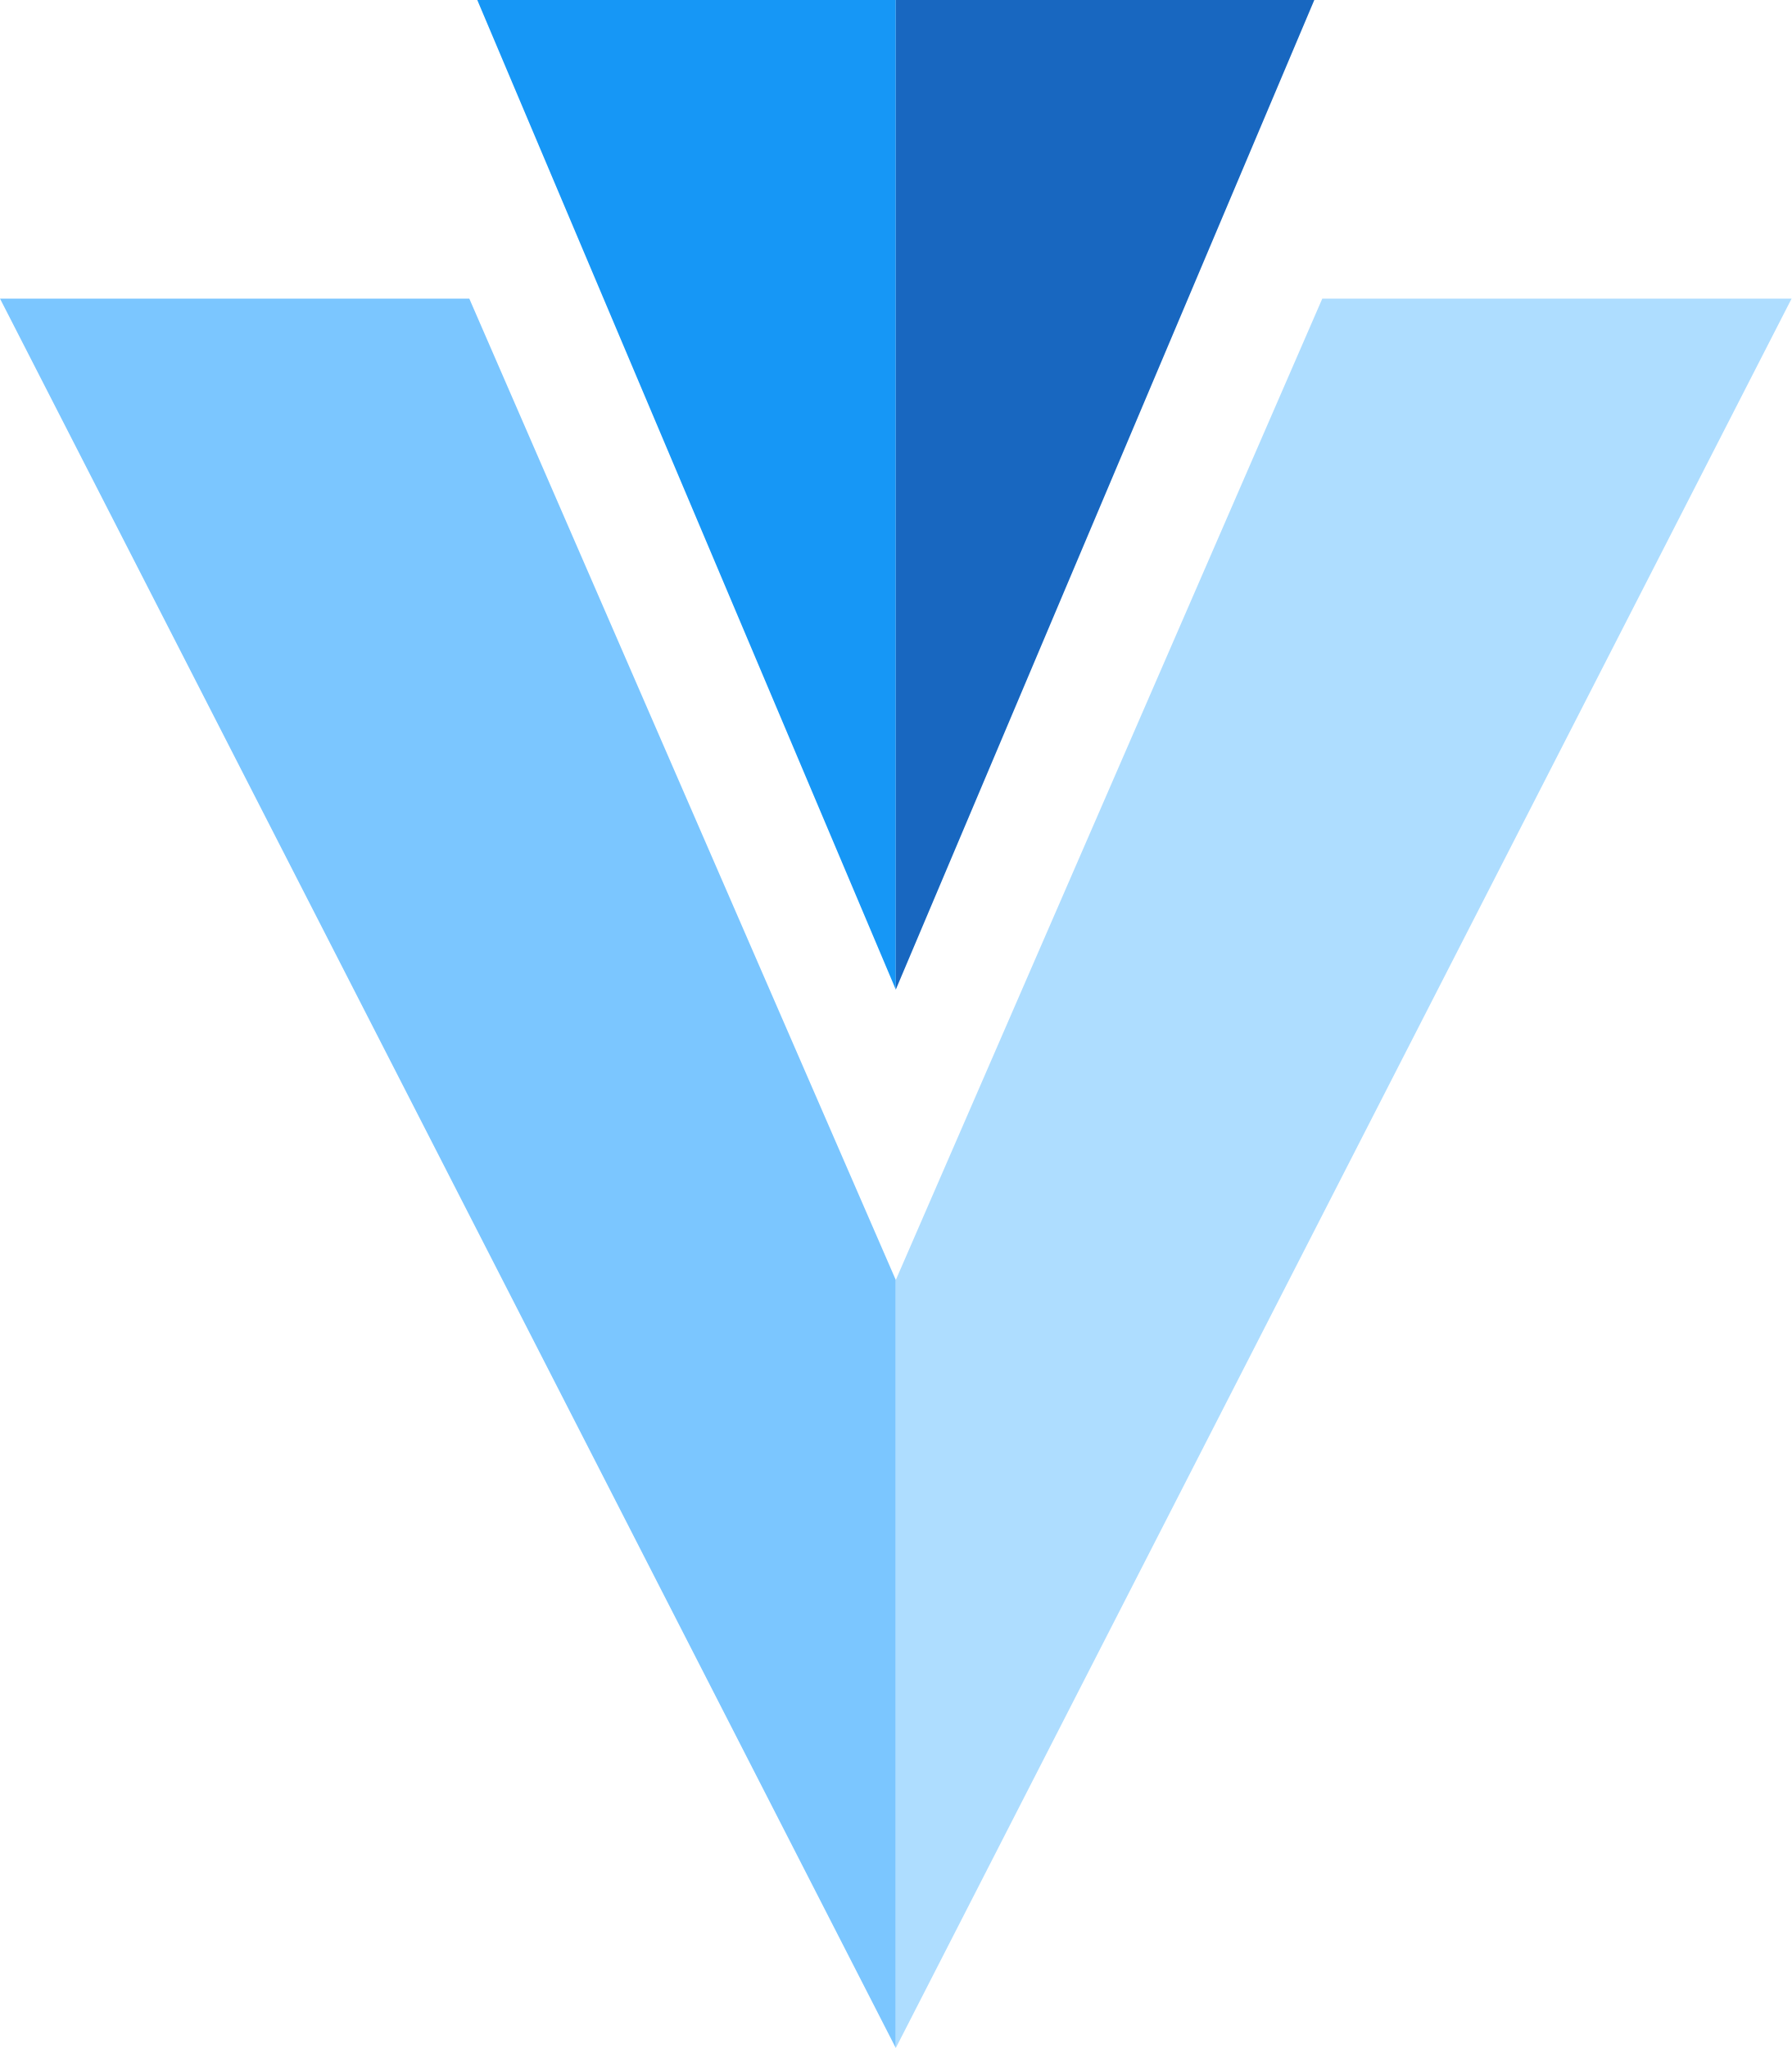
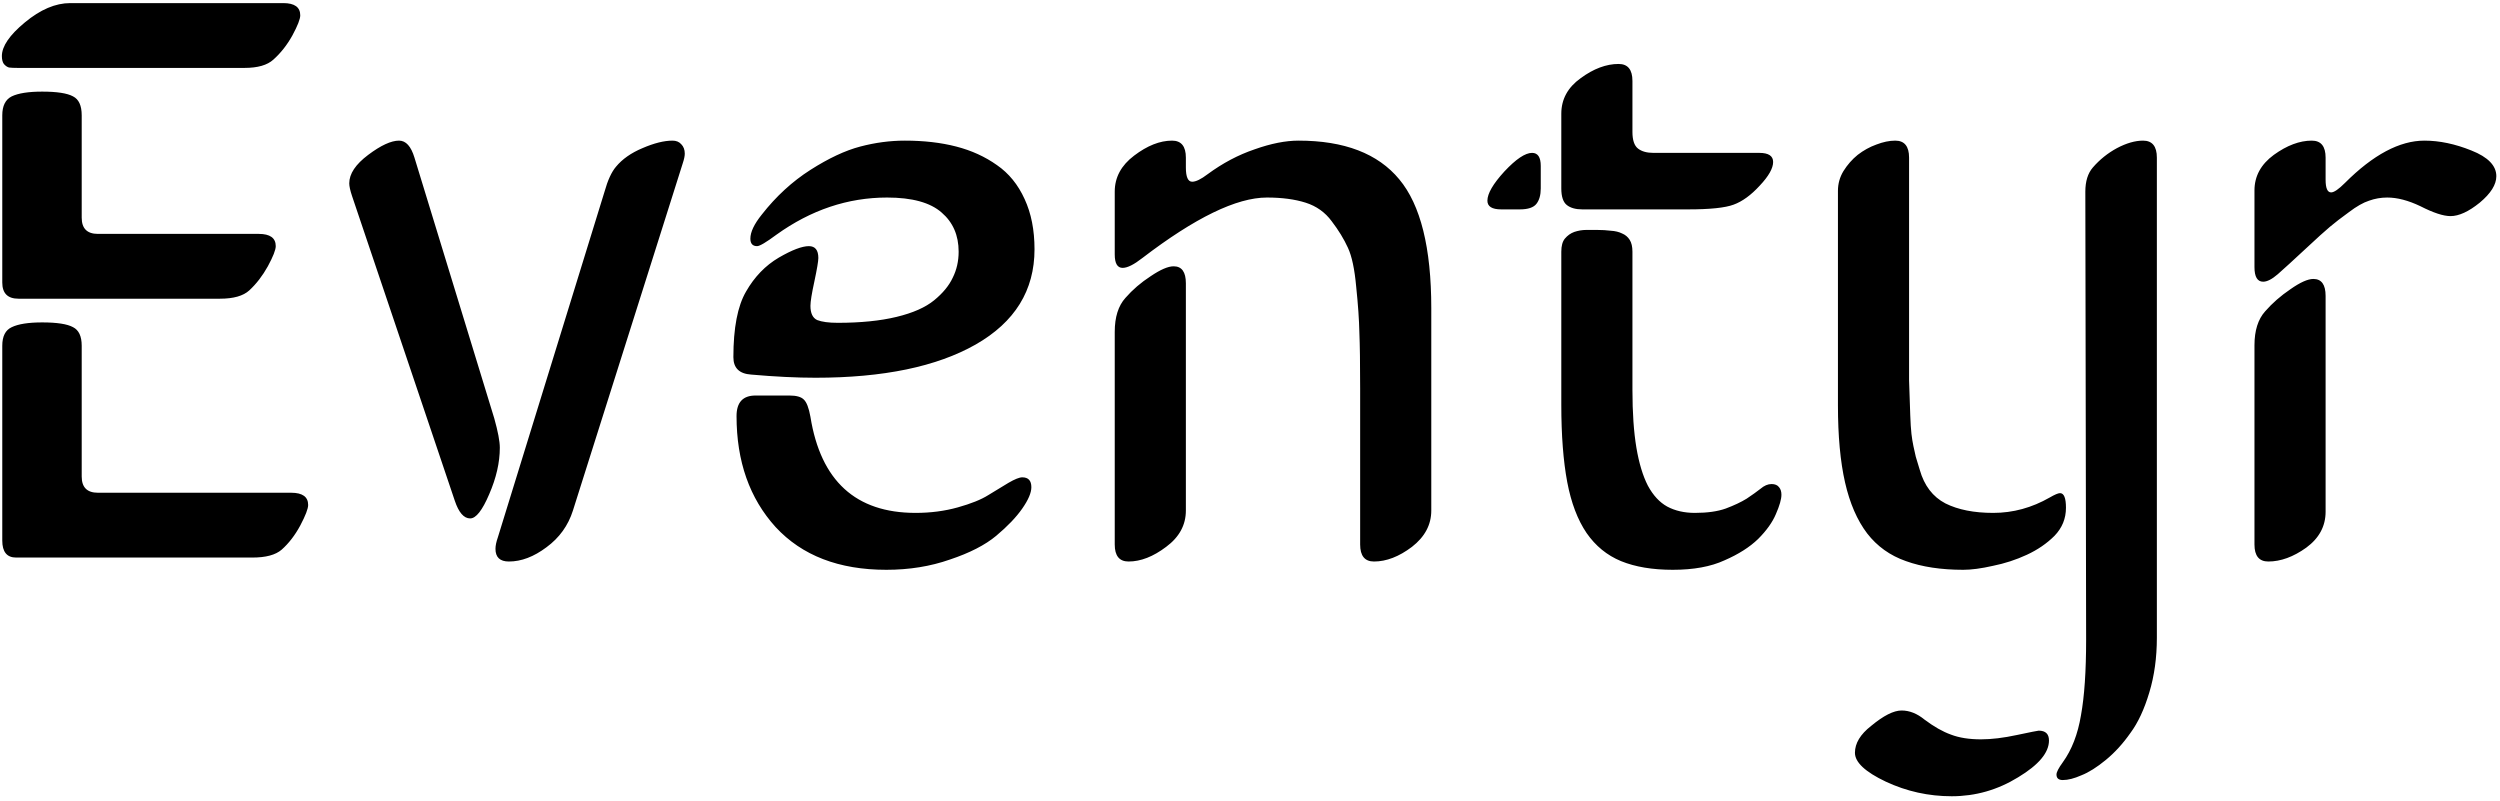
- <svg xmlns="http://www.w3.org/2000/svg" id="Layer_1" data-name="Layer 1" viewBox="0 0 87.5 100">
-   <defs>
-     <style>.cls-1{fill:#1697f6;}.cls-2{fill:#7bc6ff;}.cls-3{fill:#1867c0;}.cls-4{fill:#aeddff;}</style>
-   </defs>
-   <polyline class="cls-1" points="43.75 0 23.31 0 43.75 48.32" />
-   <polygon class="cls-2" points="43.75 62.5 43.75 100 0 14.58 22.92 14.58 43.75 62.5" />
-   <polyline class="cls-3" points="43.75 0 64.19 0 43.75 48.32" />
-   <polygon class="cls-4" points="64.58 14.58 87.5 14.58 43.75 100 43.75 62.5 64.58 14.58" />
+ <svg xmlns="http://www.w3.org/2000/svg" width="278" height="89" viewBox="0 0 278 89" fill="none">
+   <path d="M7.812 0.345H31.498C32.758 0.345 33.388 0.799 33.388 1.707C33.388 2.117 33.095 2.864 32.509 3.948C31.923 5.003 31.22 5.896 30.399 6.629C29.726 7.244 28.656 7.552 27.191 7.552H1.967C1.527 7.552 1.205 7.537 1 7.508C0.795 7.449 0.604 7.317 0.429 7.112C0.282 6.907 0.209 6.614 0.209 6.233C0.209 5.149 1.059 3.904 2.758 2.498C4.486 1.062 6.171 0.345 7.812 0.345ZM0.253 60.11V38.445C0.253 37.391 0.604 36.702 1.308 36.38C2.04 36.028 3.168 35.852 4.691 35.852C6.332 35.852 7.475 36.028 8.119 36.38C8.764 36.702 9.086 37.391 9.086 38.445V52.991C9.086 54.192 9.687 54.793 10.888 54.793H32.377C33.637 54.793 34.267 55.247 34.267 56.155C34.267 56.565 33.974 57.327 33.388 58.44C32.802 59.524 32.113 60.418 31.322 61.121C30.648 61.707 29.564 62 28.07 62H1.791C0.766 62 0.253 61.37 0.253 60.11ZM0.253 31.414V12.825C0.253 11.771 0.604 11.067 1.308 10.716C2.04 10.364 3.168 10.188 4.691 10.188C6.332 10.188 7.475 10.364 8.119 10.716C8.764 11.038 9.086 11.741 9.086 12.825V24.207C9.086 25.408 9.687 26.009 10.888 26.009H28.773C30.033 26.009 30.663 26.463 30.663 27.371C30.663 27.781 30.37 28.528 29.784 29.612C29.198 30.667 28.51 31.561 27.719 32.293C27.045 32.908 25.961 33.216 24.467 33.216H2.055C0.854 33.216 0.253 32.615 0.253 31.414ZM75.927 18.143L63.71 56.77C63.183 58.44 62.201 59.803 60.766 60.857C59.359 61.912 57.968 62.44 56.591 62.44C55.595 62.44 55.097 61.971 55.097 61.033C55.097 60.682 55.185 60.257 55.36 59.759L67.226 21.307C67.577 20.047 68.002 19.124 68.5 18.538C69.203 17.689 70.185 17 71.444 16.473C72.733 15.916 73.847 15.638 74.784 15.638C75.194 15.638 75.517 15.77 75.751 16.033C76.015 16.297 76.147 16.648 76.147 17.088C76.147 17.352 76.073 17.703 75.927 18.143ZM55.58 49.783C55.58 51.424 55.185 53.152 54.394 54.969C53.632 56.756 52.929 57.649 52.284 57.649C51.581 57.649 51.01 56.99 50.57 55.672L39.145 21.79C38.94 21.175 38.837 20.706 38.837 20.384C38.837 19.329 39.54 18.274 40.946 17.22C42.352 16.165 43.495 15.638 44.374 15.638C45.136 15.638 45.707 16.268 46.088 17.527L54.965 46.531C55.375 47.996 55.58 49.08 55.58 49.783ZM90.121 34.007C90.121 34.827 90.37 35.355 90.868 35.589C91.395 35.794 92.157 35.897 93.153 35.897C95.702 35.897 97.885 35.677 99.701 35.237C101.518 34.798 102.909 34.183 103.876 33.392C104.843 32.601 105.531 31.766 105.941 30.887C106.381 30.008 106.601 29.041 106.601 27.986C106.601 26.17 105.971 24.72 104.711 23.636C103.451 22.523 101.43 21.966 98.647 21.966C94.281 21.966 90.18 23.343 86.342 26.097C85.199 26.946 84.481 27.371 84.189 27.371C83.69 27.371 83.441 27.093 83.441 26.536C83.441 25.804 83.866 24.91 84.716 23.855C86.298 21.834 88.1 20.179 90.121 18.89C92.143 17.601 93.988 16.736 95.658 16.297C97.328 15.857 98.983 15.638 100.624 15.638C102.733 15.638 104.638 15.857 106.337 16.297C108.036 16.736 109.545 17.425 110.863 18.362C112.182 19.27 113.207 20.53 113.939 22.142C114.672 23.724 115.038 25.584 115.038 27.723C115.038 32.293 112.855 35.823 108.49 38.313C104.154 40.774 98.222 42.005 90.692 42.005C88.583 42.005 86.195 41.888 83.529 41.653C82.211 41.565 81.552 40.921 81.552 39.72C81.552 36.468 82.02 34.036 82.958 32.425C83.895 30.784 85.111 29.524 86.606 28.645C88.07 27.796 89.184 27.371 89.945 27.371C90.648 27.371 91 27.811 91 28.689C91 29.041 90.853 29.905 90.561 31.282C90.268 32.63 90.121 33.538 90.121 34.007ZM81.903 46.268C81.903 44.744 82.606 43.982 84.013 43.982H87.792C88.554 43.982 89.081 44.129 89.374 44.422C89.696 44.715 89.945 45.359 90.121 46.355C91.264 53.475 95.16 57.034 101.811 57.034C103.48 57.034 105.048 56.829 106.513 56.419C107.978 56.009 109.105 55.555 109.896 55.057C110.717 54.559 111.464 54.105 112.138 53.694C112.841 53.284 113.354 53.079 113.676 53.079C114.35 53.079 114.687 53.445 114.687 54.178C114.687 54.793 114.35 55.584 113.676 56.551C113.002 57.518 112.035 58.528 110.775 59.583C109.545 60.608 107.831 61.487 105.634 62.22C103.466 62.981 101.107 63.362 98.559 63.362C93.285 63.362 89.184 61.78 86.254 58.616C83.353 55.423 81.903 51.307 81.903 46.268ZM123.959 60.55V36.907C123.959 35.267 124.354 34.007 125.146 33.128C125.937 32.22 126.874 31.414 127.958 30.711C129.042 29.979 129.892 29.612 130.507 29.612C131.415 29.612 131.869 30.242 131.869 31.502V56.77C131.869 58.382 131.137 59.73 129.672 60.813C128.236 61.898 126.845 62.44 125.497 62.44C124.472 62.44 123.959 61.81 123.959 60.55ZM134.286 19.373C135.956 18.143 137.699 17.22 139.516 16.605C141.332 15.96 142.958 15.638 144.394 15.638C149.491 15.638 153.227 17.073 155.6 19.944C157.973 22.786 159.159 27.561 159.159 34.27V56.77C159.159 58.352 158.441 59.7 157.006 60.813C155.57 61.898 154.164 62.44 152.787 62.44C151.762 62.44 151.249 61.81 151.249 60.55V43.191C151.249 40.438 151.22 38.357 151.161 36.951C151.132 35.545 151.015 33.86 150.81 31.898C150.634 29.935 150.326 28.484 149.887 27.547C149.447 26.58 148.847 25.599 148.085 24.602C147.353 23.606 146.386 22.918 145.185 22.537C143.983 22.156 142.548 21.966 140.878 21.966C137.509 21.966 132.895 24.207 127.035 28.689C126.098 29.422 125.365 29.788 124.838 29.788C124.252 29.788 123.959 29.29 123.959 28.294V21.307C123.959 19.725 124.677 18.392 126.112 17.308C127.577 16.194 128.983 15.638 130.331 15.638C131.356 15.638 131.869 16.268 131.869 17.527V18.626C131.869 19.681 132.104 20.208 132.572 20.208C132.982 20.208 133.554 19.93 134.286 19.373ZM181.527 27.986V43.367C181.527 45.887 181.674 48.025 181.967 49.783C182.26 51.512 182.685 52.918 183.241 54.002C183.827 55.086 184.545 55.862 185.395 56.331C186.273 56.8 187.299 57.034 188.471 57.034C189.848 57.034 190.99 56.873 191.898 56.551C192.836 56.199 193.612 55.833 194.228 55.452C194.843 55.042 195.355 54.676 195.766 54.353C196.176 54.002 196.586 53.826 196.996 53.826C197.377 53.826 197.655 53.943 197.831 54.178C198.007 54.383 198.095 54.661 198.095 55.013C198.095 55.511 197.89 56.228 197.479 57.166C197.099 58.074 196.439 58.997 195.502 59.935C194.564 60.843 193.319 61.634 191.767 62.308C190.243 63.011 188.324 63.362 186.01 63.362C183.754 63.362 181.835 63.04 180.253 62.395C178.7 61.751 177.426 60.711 176.43 59.275C175.434 57.81 174.716 55.921 174.276 53.606C173.837 51.263 173.617 48.392 173.617 44.993V27.986C173.617 27.342 173.749 26.858 174.013 26.536C174.306 26.185 174.657 25.936 175.067 25.789C175.507 25.643 175.946 25.569 176.386 25.569C176.854 25.569 177.265 25.569 177.616 25.569C178.144 25.569 178.642 25.599 179.11 25.657C179.608 25.686 180.033 25.789 180.385 25.965C180.736 26.111 181.015 26.346 181.22 26.668C181.425 26.99 181.527 27.43 181.527 27.986ZM171.332 18.45V20.955C171.332 21.688 171.171 22.259 170.849 22.669C170.526 23.079 169.911 23.284 169.003 23.284H166.938C165.912 23.284 165.399 22.962 165.399 22.317C165.399 21.526 166.029 20.442 167.289 19.065C168.578 17.689 169.604 17 170.365 17C171.01 17 171.332 17.483 171.332 18.45ZM181.527 9.002V14.671C181.527 15.579 181.732 16.194 182.143 16.517C182.553 16.839 183.124 17 183.856 17H195.634C196.659 17 197.172 17.337 197.172 18.011C197.172 18.714 196.674 19.593 195.678 20.648C194.711 21.702 193.744 22.405 192.777 22.757C191.84 23.108 190.155 23.284 187.724 23.284H175.946C175.214 23.284 174.643 23.123 174.232 22.801C173.822 22.479 173.617 21.863 173.617 20.955V12.649C173.617 11.038 174.335 9.72 175.771 8.694C177.206 7.64 178.612 7.112 179.989 7.112C181.015 7.112 181.527 7.742 181.527 9.002ZM218.31 63.362C215.849 63.362 213.725 63.04 211.938 62.395C210.18 61.78 208.744 60.755 207.631 59.319C206.518 57.855 205.697 55.965 205.17 53.65C204.643 51.336 204.379 48.48 204.379 45.081V21.219C204.379 20.428 204.584 19.695 204.994 19.021C205.434 18.318 205.961 17.718 206.576 17.22C207.221 16.722 207.909 16.341 208.642 16.077C209.403 15.784 210.106 15.638 210.751 15.638C211.776 15.638 212.289 16.268 212.289 17.527V42.312L212.421 46.18C212.45 47.029 212.494 47.718 212.553 48.245C212.611 48.743 212.685 49.197 212.772 49.607C212.86 50.018 212.948 50.413 213.036 50.794C213.153 51.175 213.3 51.658 213.476 52.244C213.974 54.002 214.926 55.247 216.332 55.98C217.738 56.683 219.511 57.034 221.649 57.034C223.847 57.034 225.941 56.463 227.934 55.32C228.49 54.998 228.871 54.837 229.076 54.837C229.516 54.837 229.735 55.379 229.735 56.463C229.735 57.664 229.311 58.704 228.461 59.583C227.611 60.433 226.586 61.136 225.385 61.692C224.184 62.249 222.924 62.659 221.605 62.923C220.316 63.216 219.218 63.362 218.31 63.362ZM239.843 17.527V70.921C239.843 73.118 239.564 75.14 239.008 76.985C238.451 78.86 237.748 80.369 236.898 81.512C236.078 82.684 235.17 83.68 234.174 84.5C233.178 85.32 232.27 85.892 231.449 86.214C230.658 86.565 229.97 86.741 229.384 86.741C228.915 86.741 228.681 86.536 228.681 86.126C228.681 85.862 228.915 85.408 229.384 84.764C230.38 83.387 231.054 81.644 231.405 79.534C231.786 77.454 231.977 74.642 231.977 71.097L231.889 21.307C231.889 20.164 232.167 19.27 232.724 18.626C233.485 17.747 234.379 17.029 235.404 16.473C236.459 15.916 237.426 15.638 238.305 15.638C239.33 15.638 239.843 16.268 239.843 17.527ZM214.003 80.018C215.058 80.809 216.039 81.365 216.947 81.688C217.855 82.039 218.969 82.215 220.287 82.215C221.459 82.215 222.792 82.054 224.286 81.731C225.81 81.409 226.615 81.248 226.703 81.248C227.465 81.248 227.846 81.614 227.846 82.347C227.846 83.694 226.703 85.057 224.418 86.434C222.133 87.84 219.672 88.543 217.035 88.543C214.457 88.543 212.011 88.001 209.696 86.917C207.411 85.833 206.269 84.764 206.269 83.709C206.269 82.654 206.869 81.658 208.07 80.721C209.447 79.578 210.575 79.007 211.454 79.007C212.333 79.007 213.183 79.344 214.003 80.018ZM250.697 60.55V38.401C250.697 36.761 251.093 35.501 251.884 34.622C252.675 33.714 253.612 32.894 254.696 32.161C255.78 31.399 256.63 31.019 257.245 31.019C258.153 31.019 258.607 31.648 258.607 32.908V56.902C258.607 58.514 257.89 59.847 256.454 60.901C255.019 61.927 253.612 62.44 252.235 62.44C251.21 62.44 250.697 61.81 250.697 60.55ZM269.594 15.638C271.264 15.638 273.007 16.004 274.823 16.736C276.669 17.469 277.592 18.421 277.592 19.593C277.592 20.53 276.977 21.512 275.746 22.537C274.516 23.533 273.432 24.031 272.494 24.031C271.703 24.031 270.59 23.665 269.154 22.933C267.807 22.288 266.576 21.966 265.463 21.966C264.76 21.966 264.086 22.083 263.441 22.317C262.797 22.523 262.05 22.947 261.2 23.592C260.351 24.207 259.647 24.749 259.091 25.218C258.563 25.657 257.641 26.492 256.322 27.723C255.033 28.924 254.022 29.847 253.29 30.491C252.646 31.048 252.104 31.326 251.664 31.326C251.02 31.326 250.697 30.784 250.697 29.7V21.175C250.697 19.593 251.415 18.274 252.851 17.22C254.315 16.165 255.722 15.638 257.069 15.638C258.095 15.638 258.607 16.268 258.607 17.527V19.988C258.607 20.926 258.812 21.395 259.223 21.395C259.545 21.395 260.058 21.043 260.761 20.34C263.896 17.205 266.84 15.638 269.594 15.638Z" fill="black" />
</svg>
